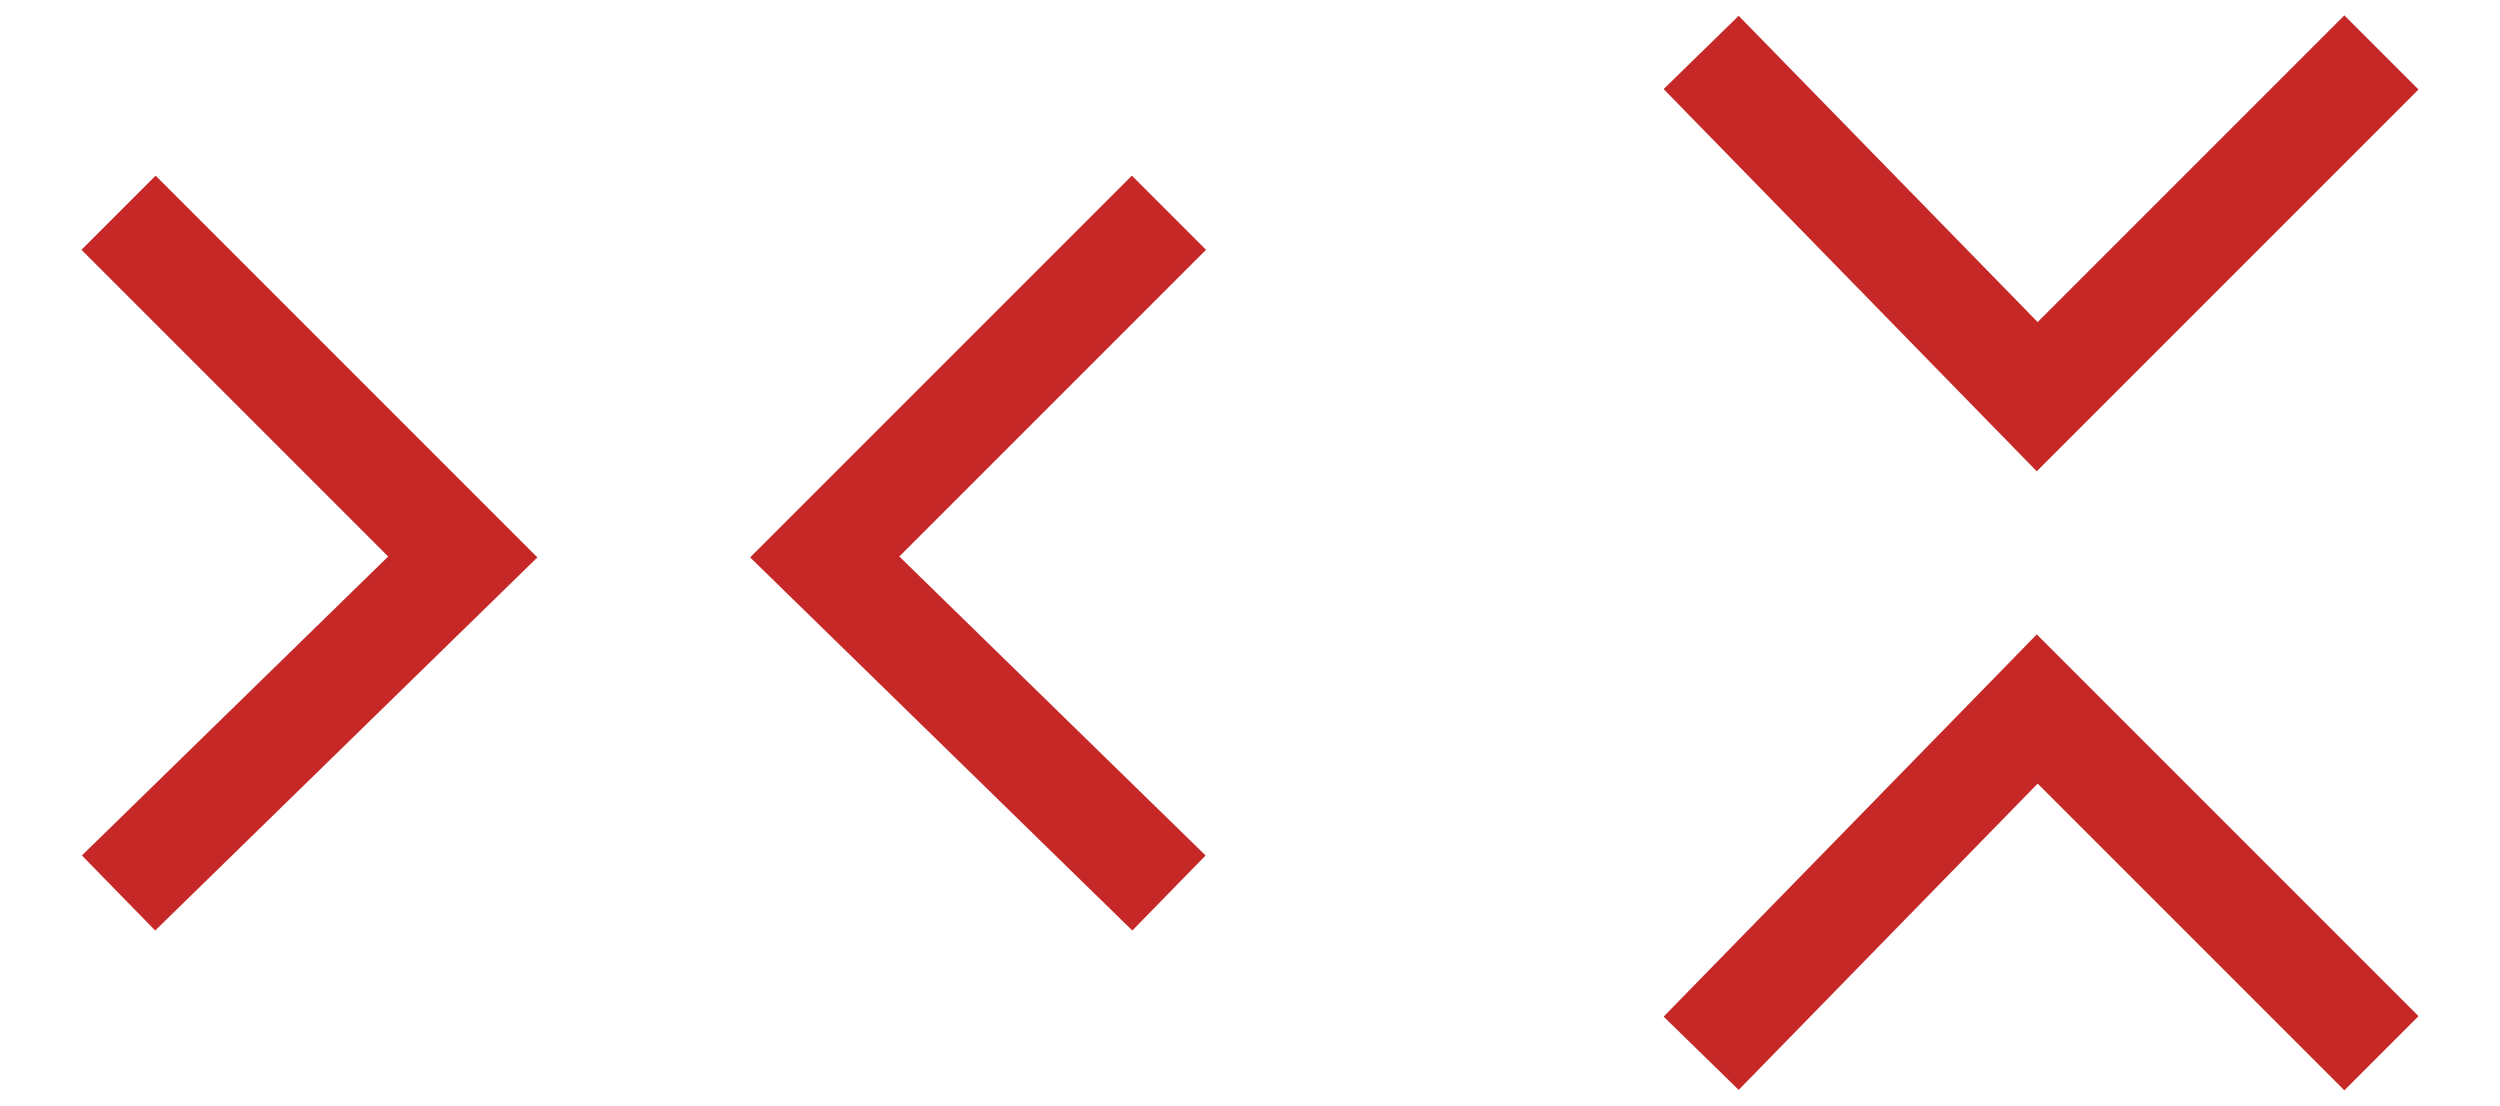
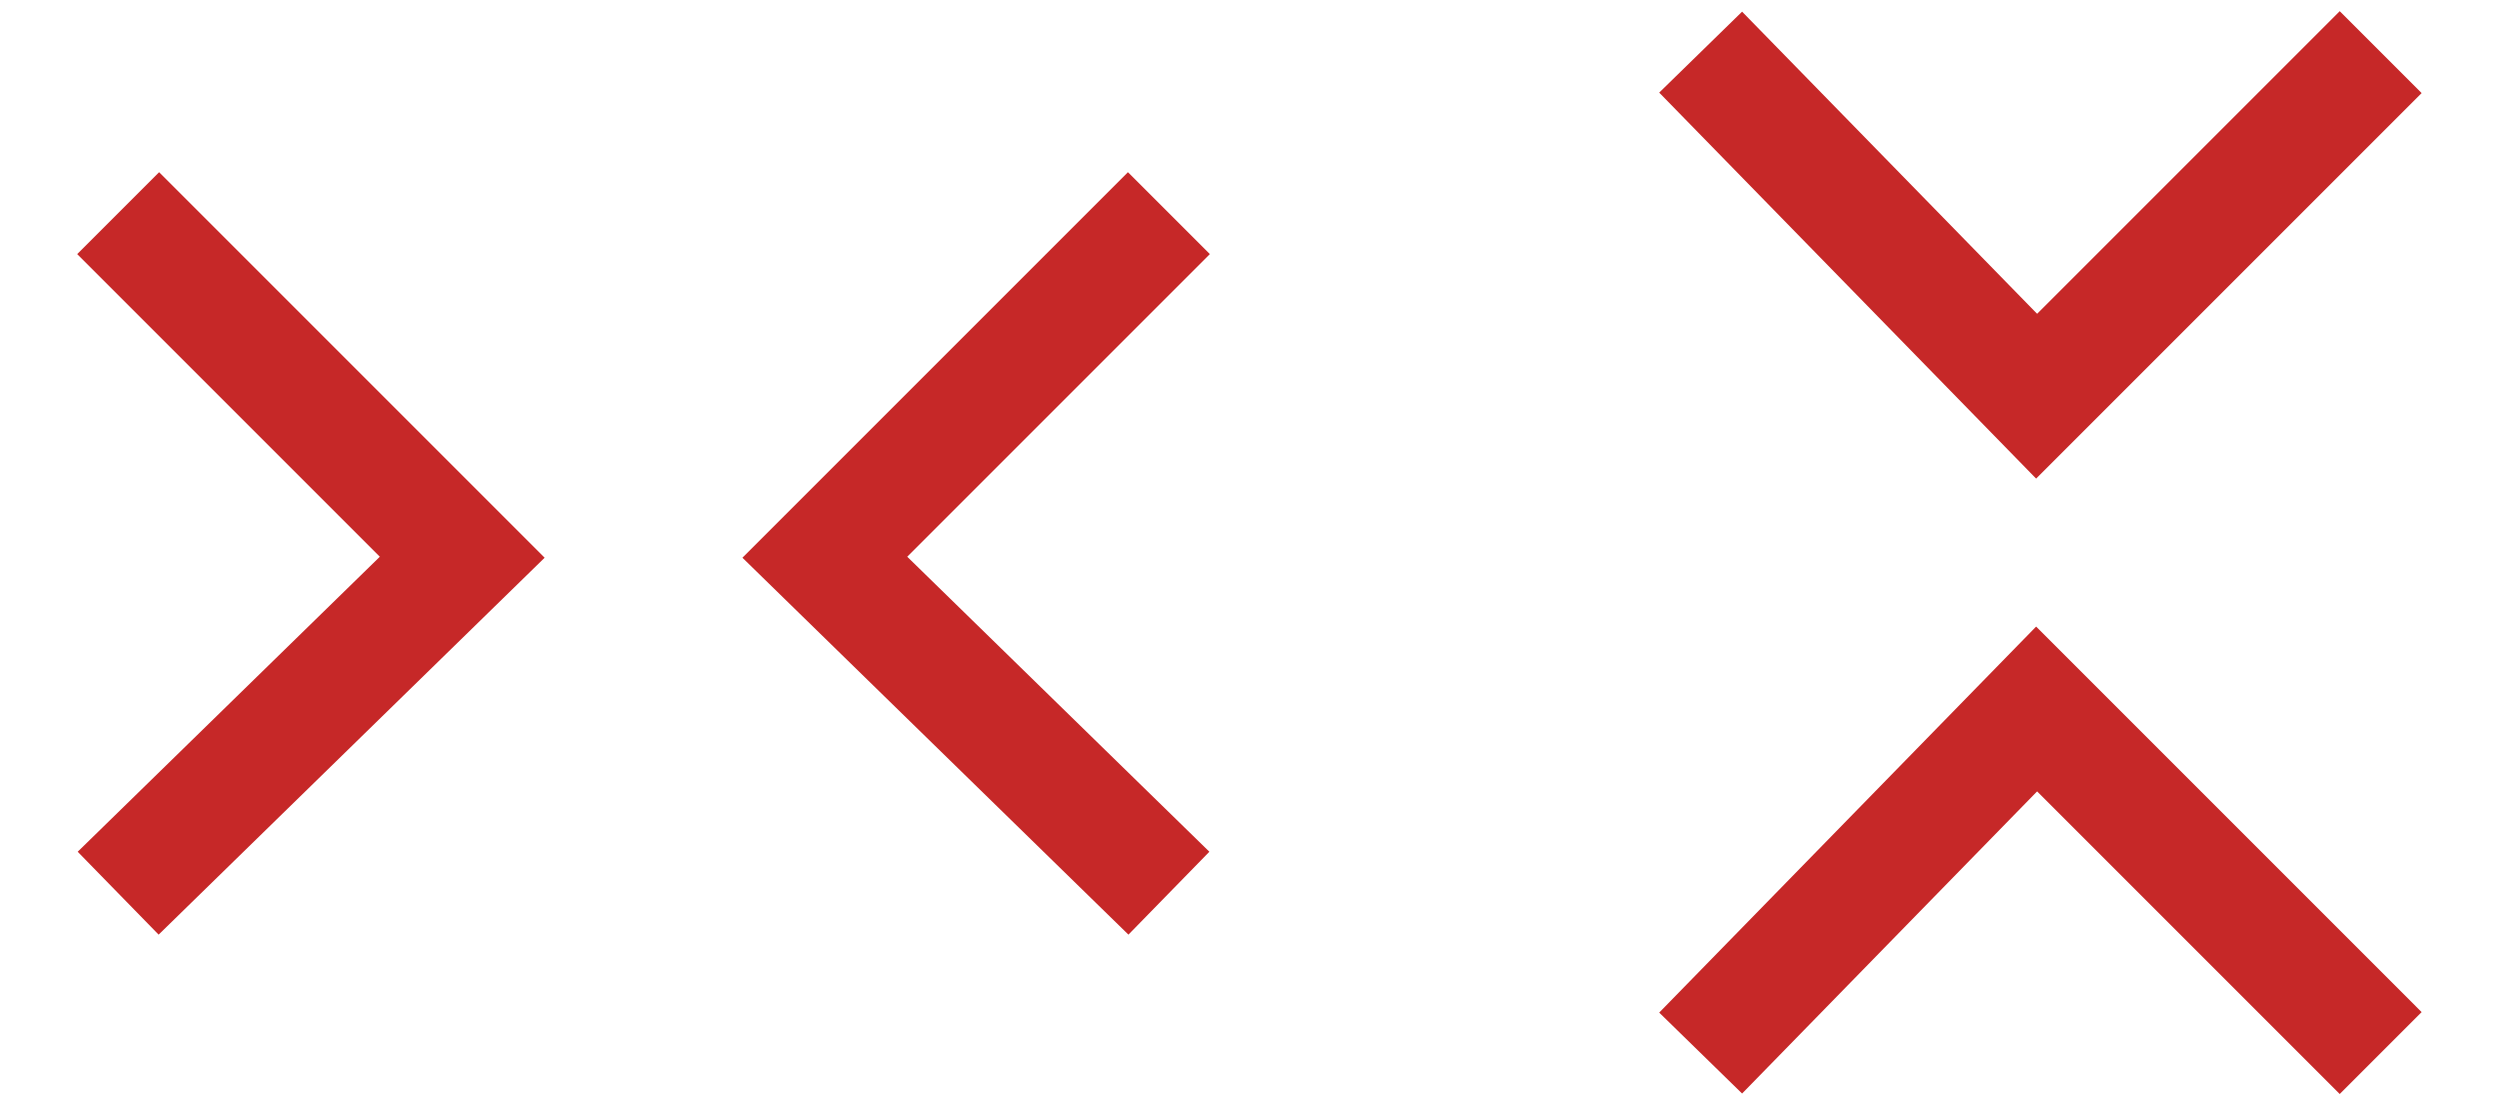
- <svg xmlns="http://www.w3.org/2000/svg" xmlns:xlink="http://www.w3.org/1999/xlink" version="1.1" preserveAspectRatio="xMidYMid meet" viewBox="131.683 408.73 225.747 105.418" width="215.75" height="95.42">
-   <defs>
-     <path d="M136.68 429.01L169.5 461.83L136.68 493.87" id="f5nN6sey1P" />
-     <path d="M236.83 429.01L204.01 461.83L236.83 493.87" id="aFDpw1mnp" />
-     <path d="M352.43 413.73L319.61 446.55L287.57 413.73" id="d2mgDfGHha" />
-     <path d="M352.43 509.15L319.61 476.33L287.57 509.15" id="a9pSatFKl" />
-   </defs>
-   <g>
-     <g>
-       <g>
-         <use xlink:href="#f5nN6sey1P" opacity="1" fill-opacity="0" stroke="#c62828" stroke-width="10" stroke-opacity="1" />
-       </g>
-     </g>
-     <g>
-       <g>
-         <use xlink:href="#aFDpw1mnp" opacity="1" fill-opacity="0" stroke="#c62828" stroke-width="10" stroke-opacity="1" />
-       </g>
-     </g>
-     <g>
-       <g>
-         <use xlink:href="#d2mgDfGHha" opacity="1" fill-opacity="0" stroke="#c62828" stroke-width="10" stroke-opacity="1" />
-       </g>
-     </g>
-     <g>
-       <g>
-         <use xlink:href="#a9pSatFKl" opacity="1" fill-opacity="0" stroke="#c62828" stroke-width="10" stroke-opacity="1" />
-       </g>
-     </g>
+ <svg xmlns="http://www.w3.org/2000/svg" enable-background="new 0 0 215.8 95.4" viewBox="0 0 215.8 95.4">
+   <g fill="none" stroke="#c62828" stroke-width="10">
+     <path d="m10.2 18.4 29.7 29.7-29.7 29" />
+     <path d="m100.9 18.4-29.7 29.7 29.7 29" />
+     <path d="m205.5 4.5-29.7 29.7-29-29.7" />
+     <path d="m205.5 90.9-29.7-29.7-29 29.7" />
  </g>
</svg>
